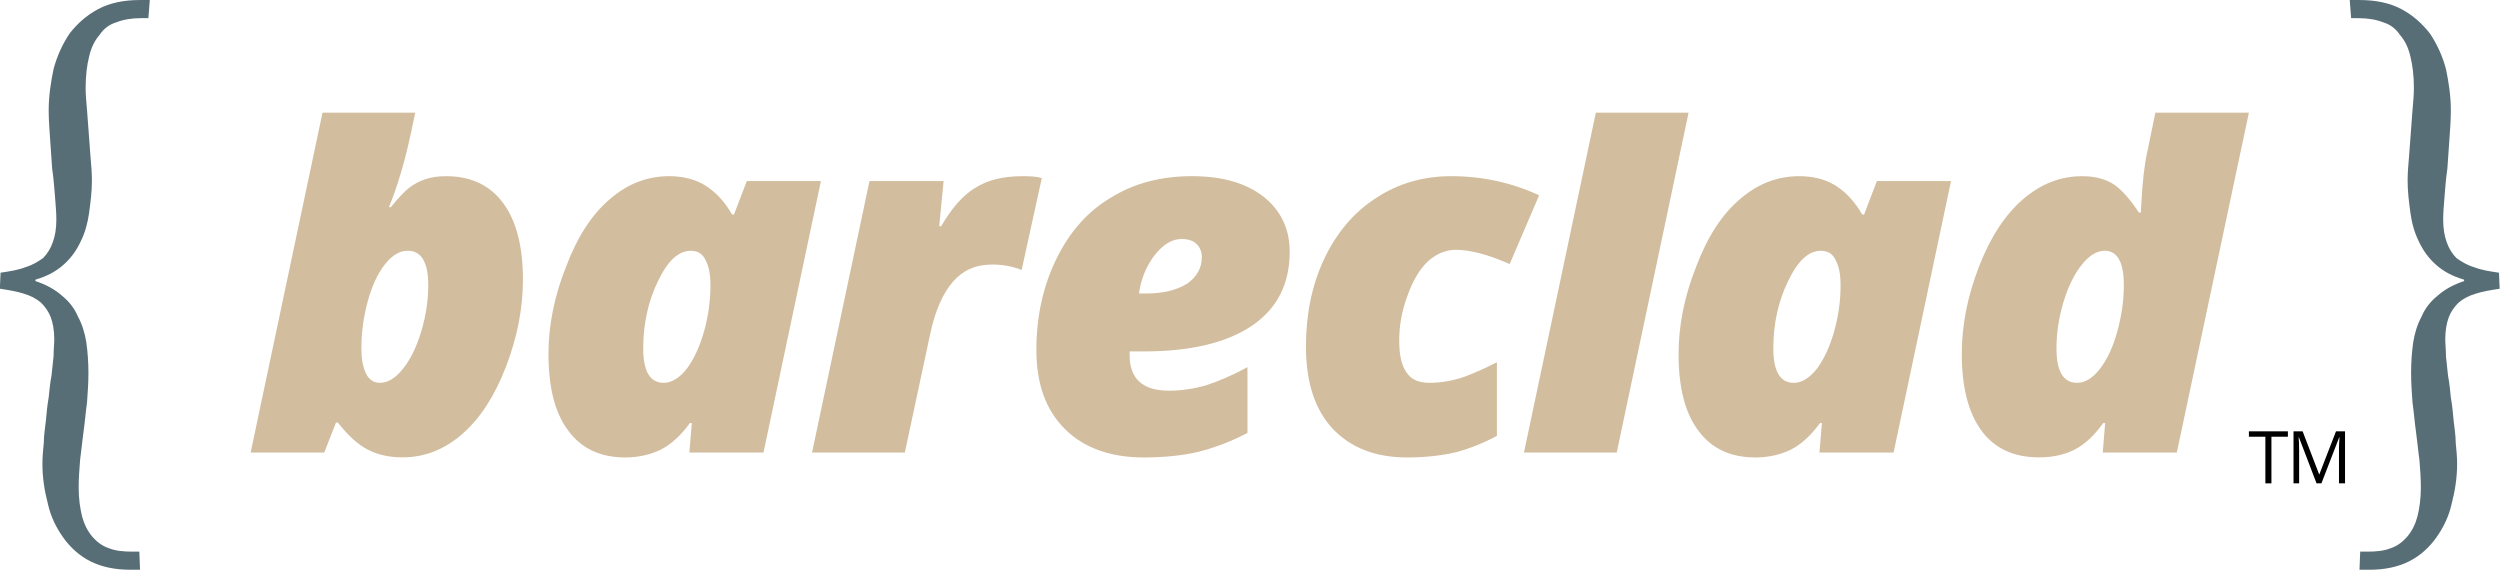
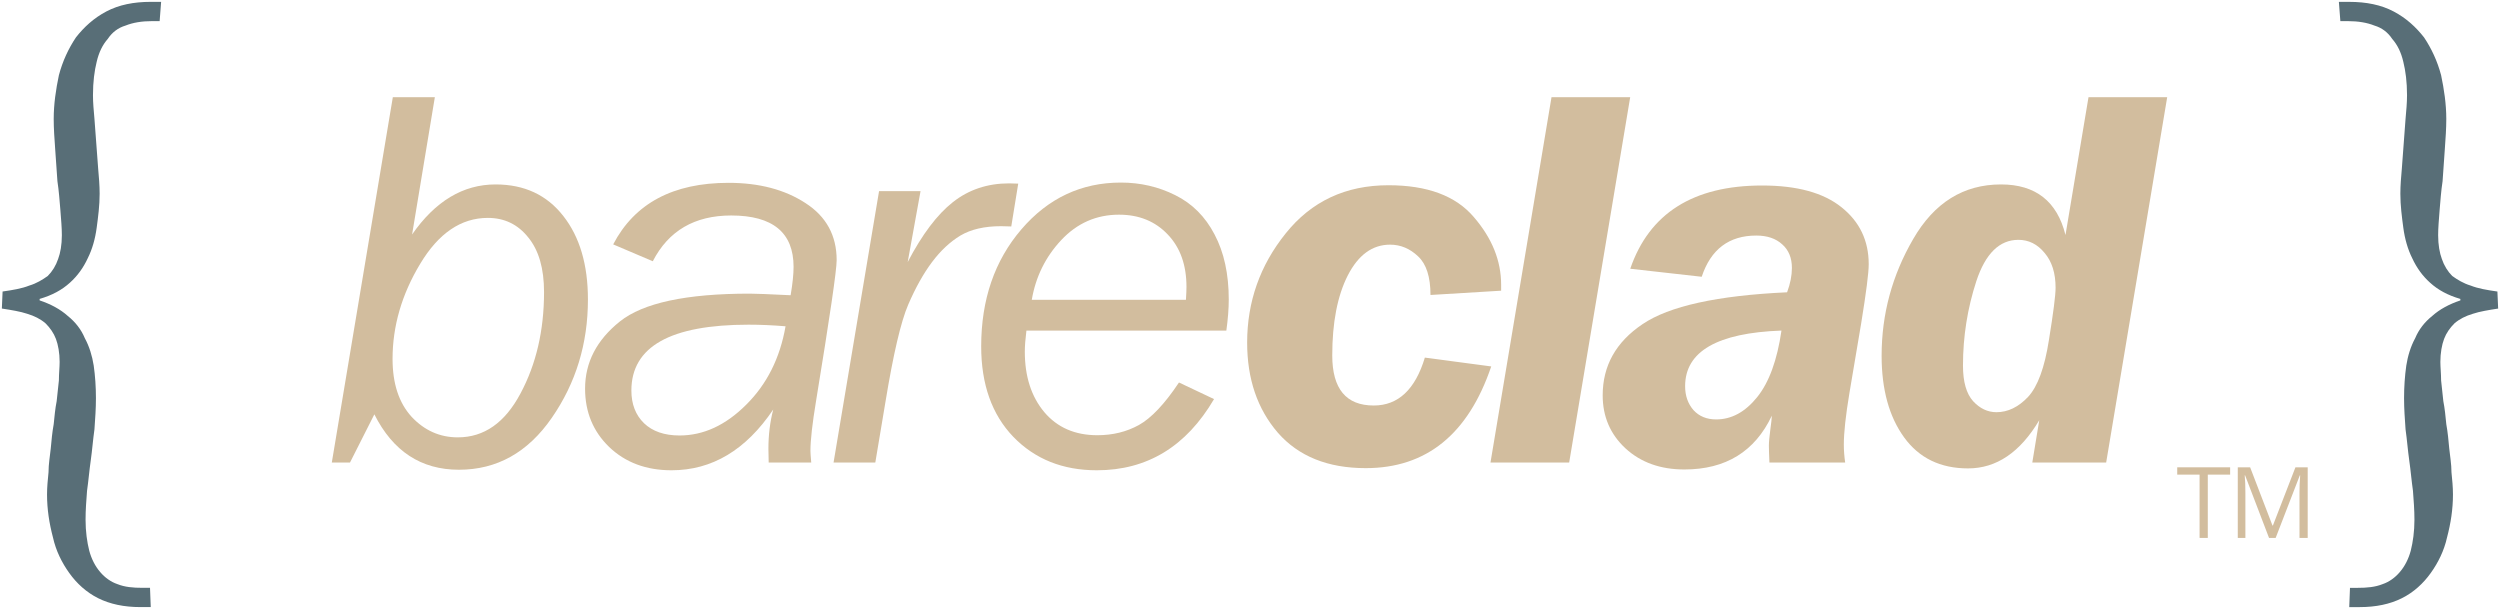
- <svg xmlns="http://www.w3.org/2000/svg" width="100%" height="100%" viewBox="0 0 1434 327" version="1.1" xml:space="preserve" style="fill-rule:evenodd;clip-rule:evenodd;stroke-linejoin:round;stroke-miterlimit:2;">
-   <g transform="matrix(1,0,0,1,-523.291,-1590.46)">
-     <g transform="matrix(1,0,0,1,-106.269,163.477)">
-       <g transform="matrix(1,0,0,1,8.46262,-2.03584)">
-         <g transform="matrix(281.578,-3.08914e-14,3.08914e-14,281.578,924.155,1688.6)">
-           <path d="M0.276,-0.142C0.292,-0.142 0.308,-0.152 0.323,-0.171C0.337,-0.19 0.349,-0.215 0.358,-0.247C0.367,-0.279 0.371,-0.31 0.371,-0.341C0.371,-0.362 0.368,-0.379 0.361,-0.392C0.355,-0.405 0.345,-0.411 0.331,-0.411C0.306,-0.411 0.284,-0.391 0.264,-0.349C0.244,-0.308 0.234,-0.262 0.234,-0.212C0.234,-0.165 0.248,-0.142 0.276,-0.142ZM0.479,0L0.328,0L0.333,-0.06L0.329,-0.06C0.311,-0.035 0.291,-0.017 0.27,-0.006C0.249,0.004 0.225,0.01 0.198,0.01C0.147,0.01 0.108,-0.008 0.081,-0.045C0.054,-0.081 0.041,-0.133 0.041,-0.201C0.041,-0.259 0.053,-0.319 0.077,-0.379C0.1,-0.44 0.13,-0.486 0.167,-0.517C0.203,-0.548 0.243,-0.563 0.287,-0.563C0.314,-0.563 0.339,-0.557 0.359,-0.545C0.38,-0.532 0.399,-0.513 0.415,-0.485L0.419,-0.485L0.445,-0.553L0.596,-0.553L0.479,0Z" style="fill:rgb(210,189,158);fill-rule:nonzero;" />
-         </g>
-         <g transform="matrix(281.578,-3.08914e-14,3.08914e-14,281.578,1083.79,1688.6)">
-           <path d="M0.44,-0.563C0.458,-0.563 0.471,-0.562 0.479,-0.559L0.438,-0.372C0.42,-0.379 0.4,-0.383 0.378,-0.383C0.344,-0.383 0.318,-0.371 0.298,-0.348C0.278,-0.325 0.262,-0.29 0.252,-0.243L0.2,0L0.011,0L0.128,-0.553L0.279,-0.553L0.27,-0.461L0.274,-0.461C0.295,-0.497 0.318,-0.524 0.343,-0.539C0.368,-0.555 0.4,-0.563 0.44,-0.563Z" style="fill:rgb(210,189,158);fill-rule:nonzero;" />
-         </g>
-         <g transform="matrix(281.578,-3.08914e-14,3.08914e-14,281.578,1204.02,1688.6)">
-           <path d="M0.26,0.01C0.191,0.01 0.137,-0.01 0.099,-0.048C0.06,-0.087 0.041,-0.14 0.041,-0.209C0.041,-0.278 0.055,-0.34 0.082,-0.395C0.109,-0.45 0.146,-0.492 0.194,-0.52C0.241,-0.549 0.296,-0.563 0.358,-0.563C0.42,-0.563 0.468,-0.549 0.504,-0.521C0.539,-0.493 0.557,-0.456 0.557,-0.409C0.557,-0.344 0.532,-0.294 0.481,-0.259C0.43,-0.224 0.356,-0.206 0.26,-0.206L0.231,-0.206L0.231,-0.198C0.231,-0.15 0.258,-0.126 0.311,-0.126C0.337,-0.126 0.362,-0.13 0.387,-0.137C0.411,-0.145 0.44,-0.157 0.471,-0.174L0.471,-0.04C0.435,-0.021 0.401,-0.009 0.369,-0.001C0.338,0.006 0.301,0.01 0.26,0.01ZM0.337,-0.435C0.317,-0.435 0.299,-0.424 0.281,-0.401C0.264,-0.378 0.254,-0.353 0.25,-0.324L0.264,-0.324C0.3,-0.324 0.327,-0.331 0.348,-0.344C0.368,-0.358 0.378,-0.376 0.378,-0.398C0.378,-0.408 0.375,-0.417 0.368,-0.424C0.362,-0.431 0.351,-0.435 0.337,-0.435Z" style="fill:rgb(210,189,158);fill-rule:nonzero;" />
-         </g>
-         <g transform="matrix(281.578,-3.08914e-14,3.08914e-14,281.578,1358.64,1688.6)">
-           <path d="M0.247,0.01C0.182,0.01 0.132,-0.01 0.095,-0.049C0.059,-0.088 0.041,-0.144 0.041,-0.216C0.041,-0.281 0.053,-0.341 0.078,-0.394C0.103,-0.447 0.138,-0.489 0.183,-0.518C0.228,-0.548 0.28,-0.563 0.337,-0.563C0.4,-0.563 0.46,-0.55 0.516,-0.524L0.456,-0.384C0.413,-0.403 0.376,-0.413 0.346,-0.413C0.326,-0.413 0.307,-0.405 0.29,-0.39C0.273,-0.374 0.259,-0.351 0.248,-0.32C0.236,-0.288 0.231,-0.258 0.231,-0.228C0.231,-0.198 0.236,-0.177 0.246,-0.163C0.255,-0.149 0.271,-0.142 0.292,-0.142C0.315,-0.142 0.338,-0.146 0.36,-0.153C0.382,-0.161 0.405,-0.171 0.43,-0.184L0.43,-0.034C0.404,-0.02 0.377,-0.009 0.348,-0.001C0.319,0.006 0.285,0.01 0.247,0.01Z" style="fill:rgb(210,189,158);fill-rule:nonzero;" />
-         </g>
-         <g transform="matrix(281.578,-3.08914e-14,3.08914e-14,281.578,1572.38,1688.6)">
-           <path d="M0.276,-0.142C0.292,-0.142 0.308,-0.152 0.323,-0.171C0.337,-0.19 0.349,-0.215 0.358,-0.247C0.367,-0.279 0.371,-0.31 0.371,-0.341C0.371,-0.362 0.368,-0.379 0.361,-0.392C0.355,-0.405 0.345,-0.411 0.331,-0.411C0.306,-0.411 0.284,-0.391 0.264,-0.349C0.244,-0.308 0.234,-0.262 0.234,-0.212C0.234,-0.165 0.248,-0.142 0.276,-0.142ZM0.479,0L0.328,0L0.333,-0.06L0.329,-0.06C0.311,-0.035 0.291,-0.017 0.27,-0.006C0.249,0.004 0.225,0.01 0.198,0.01C0.147,0.01 0.108,-0.008 0.081,-0.045C0.054,-0.081 0.041,-0.133 0.041,-0.201C0.041,-0.259 0.053,-0.319 0.077,-0.379C0.1,-0.44 0.13,-0.486 0.167,-0.517C0.203,-0.548 0.243,-0.563 0.287,-0.563C0.314,-0.563 0.339,-0.557 0.359,-0.545C0.38,-0.532 0.399,-0.513 0.415,-0.485L0.419,-0.485L0.445,-0.553L0.596,-0.553L0.479,0Z" style="fill:rgb(210,189,158);fill-rule:nonzero;" />
-         </g>
-         <path d="M1857.42,1493.64L1911.06,1493.64L1869.71,1688.61L1827.23,1688.61L1828.6,1671.69L1827.5,1671.69C1822.28,1678.93 1816.78,1684.02 1811,1686.95C1805.23,1689.89 1798.45,1691.36 1790.65,1691.36C1776.17,1691.36 1765.17,1686.25 1757.66,1676.03C1750.14,1665.81 1746.38,1651.12 1746.38,1631.96C1746.38,1615.64 1749.66,1599.01 1756.21,1582.05C1762.77,1565.09 1771.18,1552.19 1781.44,1543.35C1791.71,1534.5 1803.03,1530.08 1815.4,1530.08C1822.28,1530.08 1828.05,1531.48 1832.73,1534.27C1837.4,1537.07 1842.49,1542.64 1847.99,1550.98L1849.09,1550.98L1849.36,1545.89C1850.01,1533.24 1851.15,1523.3 1852.8,1516.06L1857.42,1493.64ZM1812.52,1648.6C1817.1,1648.6 1821.48,1645.91 1825.65,1640.55C1829.82,1635.19 1833.14,1628.02 1835.61,1619.04C1838.09,1610.05 1839.33,1601.25 1839.33,1592.64C1839.33,1579.44 1835.66,1572.84 1828.33,1572.84C1823.84,1572.84 1819.44,1575.54 1815.13,1580.95C1810.82,1586.36 1807.34,1593.49 1804.68,1602.33C1802.02,1611.18 1800.69,1620.04 1800.69,1628.93C1800.69,1642.04 1804.63,1648.6 1812.52,1648.6Z" style="fill:rgb(210,189,158);fill-rule:nonzero;" />
-         <path d="M1536.47,1493.64L1589.67,1493.64L1548.45,1688.61L1495.24,1688.61L1536.47,1493.64Z" style="fill:rgb(210,189,158);fill-rule:nonzero;" />
-         <path d="M859.285,1493.64L856.571,1506.43C853.088,1522.47 848.964,1536.27 844.197,1547.82L845.297,1547.82C849.697,1542.41 853.249,1538.67 855.953,1536.61C858.657,1534.55 861.704,1532.94 865.096,1531.8C868.487,1530.65 872.428,1530.08 876.92,1530.08C891.127,1530.08 902.034,1535.19 909.642,1545.41C917.25,1555.63 921.054,1570.32 921.054,1589.48C921.054,1605.79 917.823,1622.38 911.361,1639.25C904.899,1656.11 896.535,1669.01 886.269,1677.95C876.003,1686.89 864.592,1691.36 852.034,1691.36C844.427,1691.36 837.781,1689.89 832.098,1686.95C826.416,1684.02 820.687,1678.84 814.912,1671.42L813.812,1671.42L807.075,1688.61L764.866,1688.61L806.09,1493.64L859.285,1493.64ZM854.922,1572.84C850.339,1572.84 845.985,1575.45 841.86,1580.68C837.735,1585.9 834.459,1592.96 832.03,1601.85C829.601,1610.74 828.386,1619.77 828.386,1628.93C828.386,1634.89 829.257,1639.66 830.998,1643.23C832.74,1646.81 835.444,1648.6 839.11,1648.6C843.602,1648.6 848.001,1645.89 852.309,1640.48C856.617,1635.08 860.1,1627.93 862.758,1619.04C865.417,1610.14 866.746,1601.35 866.746,1592.64C866.746,1579.44 862.804,1572.84 854.922,1572.84Z" style="fill:rgb(210,189,158);fill-rule:nonzero;" />
-       </g>
-       <g>
-         <g transform="matrix(1.43206,0,0,1.43206,-512.769,-2173.06)">
-           <g transform="matrix(279.317,0,0,279.317,788.133,2696.57)">
-             <path d="M0.035,-0.263C0.049,-0.265 0.061,-0.267 0.071,-0.271C0.081,-0.274 0.089,-0.279 0.096,-0.284C0.102,-0.29 0.107,-0.298 0.11,-0.307C0.113,-0.315 0.115,-0.326 0.115,-0.339C0.115,-0.349 0.114,-0.36 0.113,-0.373C0.112,-0.385 0.111,-0.399 0.109,-0.412C0.108,-0.426 0.107,-0.441 0.106,-0.455C0.105,-0.469 0.104,-0.483 0.104,-0.496C0.104,-0.516 0.107,-0.536 0.111,-0.555C0.116,-0.574 0.124,-0.591 0.134,-0.606C0.145,-0.62 0.158,-0.632 0.175,-0.641C0.192,-0.65 0.212,-0.654 0.235,-0.654L0.246,-0.654C0.247,-0.654 0.248,-0.654 0.249,-0.654L0.247,-0.628C0.247,-0.628 0.246,-0.628 0.245,-0.628L0.242,-0.628L0.237,-0.628C0.223,-0.628 0.211,-0.626 0.201,-0.622C0.191,-0.619 0.183,-0.613 0.177,-0.604C0.17,-0.596 0.165,-0.586 0.162,-0.573C0.159,-0.561 0.157,-0.546 0.157,-0.528C0.157,-0.518 0.158,-0.507 0.159,-0.496L0.164,-0.429C0.165,-0.418 0.166,-0.406 0.166,-0.395C0.166,-0.379 0.164,-0.364 0.162,-0.349C0.16,-0.334 0.156,-0.32 0.15,-0.308C0.144,-0.295 0.136,-0.284 0.126,-0.275C0.115,-0.265 0.102,-0.258 0.085,-0.253L0.085,-0.251C0.1,-0.246 0.113,-0.239 0.123,-0.23C0.133,-0.222 0.141,-0.212 0.146,-0.2C0.152,-0.189 0.156,-0.176 0.158,-0.163C0.16,-0.149 0.161,-0.134 0.161,-0.119C0.161,-0.105 0.16,-0.091 0.159,-0.077C0.157,-0.063 0.156,-0.049 0.154,-0.035C0.152,-0.021 0.151,-0.008 0.149,0.006C0.148,0.019 0.147,0.032 0.147,0.045C0.147,0.061 0.149,0.075 0.152,0.087C0.155,0.098 0.16,0.108 0.167,0.116C0.173,0.123 0.181,0.129 0.19,0.132C0.2,0.136 0.211,0.137 0.224,0.137L0.231,0.137C0.232,0.137 0.233,0.137 0.234,0.137L0.235,0.163L0.228,0.163L0.221,0.163C0.199,0.163 0.18,0.159 0.164,0.151C0.148,0.143 0.135,0.131 0.125,0.117C0.115,0.103 0.107,0.087 0.103,0.069C0.098,0.05 0.095,0.031 0.095,0.011C0.095,0.001 0.096,-0.009 0.097,-0.019C0.097,-0.03 0.099,-0.041 0.1,-0.051C0.101,-0.062 0.102,-0.073 0.104,-0.084C0.105,-0.094 0.106,-0.105 0.108,-0.115C0.109,-0.125 0.11,-0.134 0.111,-0.143C0.111,-0.152 0.112,-0.161 0.112,-0.168C0.112,-0.18 0.11,-0.191 0.107,-0.199C0.104,-0.207 0.099,-0.214 0.093,-0.22C0.086,-0.226 0.078,-0.23 0.068,-0.233C0.059,-0.236 0.047,-0.238 0.034,-0.24L0.035,-0.263Z" style="fill:rgb(88,110,119);fill-rule:nonzero;" />
+ <svg xmlns="http://www.w3.org/2000/svg" width="1349.882" height="328.809" viewBox="0 0 1349.882 328.809" version="1.1" xml:space="preserve" style="clip-rule:evenodd;fill-rule:evenodd;stroke-linejoin:round;stroke-miterlimit:2" id="svg953">
+   <g transform="translate(-499.4508,-711.5398)" id="translation">
+     <g id="text963-1" style="font-style:normal;font-weight:normal;font-size:295.963px;line-height:1.25;font-family:sans-serif;letter-spacing:-12.45px;clip-rule:evenodd;fill:#d2bd9e;fill-opacity:1;fill-rule:evenodd;stroke:none;stroke-width:1.541;stroke-linejoin:round;stroke-miterlimit:2">
+       <g id="g2040">
+         <g transform="matrix(1.43206,0,0,1.43206,-641.8029,-2887.511)" id="g929-6" style="clip-rule:evenodd;fill-rule:evenodd;stroke-linejoin:round;stroke-miterlimit:2">
+           <g transform="matrix(279.317,0,0,279.317,788.133,2696.57)" id="g927-5">
+             <path d="M 0.035,-0.263 C 0.049,-0.265 0.061,-0.267 0.071,-0.271 0.081,-0.274 0.089,-0.279 0.096,-0.284 0.102,-0.29 0.107,-0.298 0.11,-0.307 0.113,-0.315 0.115,-0.326 0.115,-0.339 0.115,-0.349 0.114,-0.36 0.113,-0.373 0.112,-0.385 0.111,-0.399 0.109,-0.412 0.108,-0.426 0.107,-0.441 0.106,-0.455 0.105,-0.469 0.104,-0.483 0.104,-0.496 c 0,-0.02 0.003,-0.04 0.007,-0.059 0.005,-0.019 0.013,-0.036 0.023,-0.051 0.011,-0.014 0.024,-0.026 0.041,-0.035 0.017,-0.009 0.037,-0.013 0.06,-0.013 h 0.011 c 0.001,0 0.002,0 0.003,0 l -0.002,0.026 c 0,0 -0.001,0 -0.002,0 H 0.242 0.237 c -0.014,0 -0.026,0.002 -0.036,0.006 -0.01,0.003 -0.018,0.009 -0.024,0.018 -0.007,0.008 -0.012,0.018 -0.015,0.031 -0.003,0.012 -0.005,0.027 -0.005,0.045 0,0.01 0.001,0.021 0.002,0.032 l 0.005,0.067 c 0.001,0.011 0.002,0.023 0.002,0.034 0,0.016 -0.002,0.031 -0.004,0.046 -0.002,0.015 -0.006,0.029 -0.012,0.041 -0.006,0.013 -0.014,0.024 -0.024,0.033 -0.011,0.01 -0.024,0.017 -0.041,0.022 v 0.002 c 0.015,0.005 0.028,0.012 0.038,0.021 0.01,0.008 0.018,0.018 0.023,0.03 0.006,0.011 0.01,0.024 0.012,0.037 0.002,0.014 0.003,0.029 0.003,0.044 0,0.014 -0.001,0.028 -0.002,0.042 -0.002,0.014 -0.003,0.028 -0.005,0.042 -0.002,0.014 -0.003,0.027 -0.005,0.041 -0.001,0.013 -0.002,0.026 -0.002,0.039 0,0.016 0.002,0.03 0.005,0.042 C 0.155,0.098 0.16,0.108 0.167,0.116 0.173,0.123 0.181,0.129 0.19,0.132 0.2,0.136 0.211,0.137 0.224,0.137 h 0.007 c 0.001,0 0.002,0 0.003,0 L 0.235,0.163 H 0.228 0.221 C 0.199,0.163 0.18,0.159 0.164,0.151 0.148,0.143 0.135,0.131 0.125,0.117 0.115,0.103 0.107,0.087 0.103,0.069 0.098,0.05 0.095,0.031 0.095,0.011 c 0,-0.01 0.001,-0.02 0.002,-0.03 0,-0.011 0.002,-0.022 0.003,-0.032 0.001,-0.011 0.002,-0.022 0.004,-0.033 0.001,-0.01 0.002,-0.021 0.004,-0.031 0.001,-0.01 0.002,-0.019 0.003,-0.028 0,-0.009 0.001,-0.018 0.001,-0.025 C 0.112,-0.18 0.11,-0.191 0.107,-0.199 0.104,-0.207 0.099,-0.214 0.093,-0.22 0.086,-0.226 0.078,-0.23 0.068,-0.233 0.059,-0.236 0.047,-0.238 0.034,-0.24 Z" style="fill:#586e77;fill-rule:nonzero" id="path925-0" />
          </g>
        </g>
-         <g transform="matrix(-1,0,0,1,2865.1,-1007.97)">
-           <g transform="matrix(400,0,0,400,788.133,2696.57)">
-             <path d="M0.035,-0.263C0.049,-0.265 0.061,-0.267 0.071,-0.271C0.081,-0.274 0.089,-0.279 0.096,-0.284C0.102,-0.29 0.107,-0.298 0.11,-0.307C0.113,-0.315 0.115,-0.326 0.115,-0.339C0.115,-0.349 0.114,-0.36 0.113,-0.373C0.112,-0.385 0.111,-0.399 0.109,-0.412C0.108,-0.426 0.107,-0.441 0.106,-0.455C0.105,-0.469 0.104,-0.483 0.104,-0.496C0.104,-0.516 0.107,-0.536 0.111,-0.555C0.116,-0.574 0.124,-0.591 0.134,-0.606C0.145,-0.62 0.158,-0.632 0.175,-0.641C0.192,-0.65 0.212,-0.654 0.235,-0.654L0.246,-0.654C0.247,-0.654 0.248,-0.654 0.249,-0.654L0.247,-0.628C0.247,-0.628 0.246,-0.628 0.245,-0.628L0.242,-0.628L0.237,-0.628C0.223,-0.628 0.211,-0.626 0.201,-0.622C0.191,-0.619 0.183,-0.613 0.177,-0.604C0.17,-0.596 0.165,-0.586 0.162,-0.573C0.159,-0.561 0.157,-0.546 0.157,-0.528C0.157,-0.518 0.158,-0.507 0.159,-0.496L0.164,-0.429C0.165,-0.418 0.166,-0.406 0.166,-0.395C0.166,-0.379 0.164,-0.364 0.162,-0.349C0.16,-0.334 0.156,-0.32 0.15,-0.308C0.144,-0.295 0.136,-0.284 0.126,-0.275C0.115,-0.265 0.102,-0.258 0.085,-0.253L0.085,-0.251C0.1,-0.246 0.113,-0.239 0.123,-0.23C0.133,-0.222 0.141,-0.212 0.146,-0.2C0.152,-0.189 0.156,-0.176 0.158,-0.163C0.16,-0.149 0.161,-0.134 0.161,-0.119C0.161,-0.105 0.16,-0.091 0.159,-0.077C0.157,-0.063 0.156,-0.049 0.154,-0.035C0.152,-0.021 0.151,-0.008 0.149,0.006C0.148,0.019 0.147,0.032 0.147,0.045C0.147,0.061 0.149,0.075 0.152,0.087C0.155,0.098 0.16,0.108 0.167,0.116C0.173,0.123 0.181,0.129 0.19,0.132C0.2,0.136 0.211,0.137 0.224,0.137L0.231,0.137C0.232,0.137 0.233,0.137 0.234,0.137L0.235,0.163L0.228,0.163L0.221,0.163C0.199,0.163 0.18,0.159 0.164,0.151C0.148,0.143 0.135,0.131 0.125,0.117C0.115,0.103 0.107,0.087 0.103,0.069C0.098,0.05 0.095,0.031 0.095,0.011C0.095,0.001 0.096,-0.009 0.097,-0.019C0.097,-0.03 0.099,-0.041 0.1,-0.051C0.101,-0.062 0.102,-0.073 0.104,-0.084C0.105,-0.094 0.106,-0.105 0.108,-0.115C0.109,-0.125 0.11,-0.134 0.111,-0.143C0.111,-0.152 0.112,-0.161 0.112,-0.168C0.112,-0.18 0.11,-0.191 0.107,-0.199C0.104,-0.207 0.099,-0.214 0.093,-0.22C0.086,-0.226 0.078,-0.23 0.068,-0.233C0.059,-0.236 0.047,-0.238 0.034,-0.24L0.035,-0.263Z" style="fill:rgb(88,110,119);fill-rule:nonzero;" />
+         <g transform="matrix(-1,0,0,1,2650.066,-1722.421)" id="g935-3" style="clip-rule:evenodd;fill-rule:evenodd;stroke-linejoin:round;stroke-miterlimit:2">
+           <g transform="matrix(400,0,0,400,788.133,2696.57)" id="g933-0">
+             <path d="M 0.035,-0.263 C 0.049,-0.265 0.061,-0.267 0.071,-0.271 0.081,-0.274 0.089,-0.279 0.096,-0.284 0.102,-0.29 0.107,-0.298 0.11,-0.307 0.113,-0.315 0.115,-0.326 0.115,-0.339 0.115,-0.349 0.114,-0.36 0.113,-0.373 0.112,-0.385 0.111,-0.399 0.109,-0.412 0.108,-0.426 0.107,-0.441 0.106,-0.455 0.105,-0.469 0.104,-0.483 0.104,-0.496 c 0,-0.02 0.003,-0.04 0.007,-0.059 0.005,-0.019 0.013,-0.036 0.023,-0.051 0.011,-0.014 0.024,-0.026 0.041,-0.035 0.017,-0.009 0.037,-0.013 0.06,-0.013 h 0.011 c 0.001,0 0.002,0 0.003,0 l -0.002,0.026 c 0,0 -0.001,0 -0.002,0 H 0.242 0.237 c -0.014,0 -0.026,0.002 -0.036,0.006 -0.01,0.003 -0.018,0.009 -0.024,0.018 -0.007,0.008 -0.012,0.018 -0.015,0.031 -0.003,0.012 -0.005,0.027 -0.005,0.045 0,0.01 0.001,0.021 0.002,0.032 l 0.005,0.067 c 0.001,0.011 0.002,0.023 0.002,0.034 0,0.016 -0.002,0.031 -0.004,0.046 -0.002,0.015 -0.006,0.029 -0.012,0.041 -0.006,0.013 -0.014,0.024 -0.024,0.033 -0.011,0.01 -0.024,0.017 -0.041,0.022 v 0.002 c 0.015,0.005 0.028,0.012 0.038,0.021 0.01,0.008 0.018,0.018 0.023,0.03 0.006,0.011 0.01,0.024 0.012,0.037 0.002,0.014 0.003,0.029 0.003,0.044 0,0.014 -0.001,0.028 -0.002,0.042 -0.002,0.014 -0.003,0.028 -0.005,0.042 -0.002,0.014 -0.003,0.027 -0.005,0.041 -0.001,0.013 -0.002,0.026 -0.002,0.039 0,0.016 0.002,0.03 0.005,0.042 C 0.155,0.098 0.16,0.108 0.167,0.116 0.173,0.123 0.181,0.129 0.19,0.132 0.2,0.136 0.211,0.137 0.224,0.137 h 0.007 c 0.001,0 0.002,0 0.003,0 L 0.235,0.163 H 0.228 0.221 C 0.199,0.163 0.18,0.159 0.164,0.151 0.148,0.143 0.135,0.131 0.125,0.117 0.115,0.103 0.107,0.087 0.103,0.069 0.098,0.05 0.095,0.031 0.095,0.011 c 0,-0.01 0.001,-0.02 0.002,-0.03 0,-0.011 0.002,-0.022 0.003,-0.032 0.001,-0.011 0.002,-0.022 0.004,-0.033 0.001,-0.01 0.002,-0.021 0.004,-0.031 0.001,-0.01 0.002,-0.019 0.003,-0.028 0,-0.009 0.001,-0.018 0.001,-0.025 C 0.112,-0.18 0.11,-0.191 0.107,-0.199 0.104,-0.207 0.099,-0.214 0.093,-0.22 0.086,-0.226 0.078,-0.23 0.068,-0.233 0.059,-0.236 0.047,-0.238 0.034,-0.24 Z" style="fill:#586e77;fill-rule:nonzero" id="path931-4" />
          </g>
        </g>
-       </g>
-       <g transform="matrix(0.14843,0,0,0.14843,1777.64,1330.71)">
-         <g transform="matrix(281.578,0,0,281.578,953.434,2516.51)">
-           <path d="M0.318,0L0.235,0L0.235,-0.64L0.009,-0.64L0.009,-0.714L0.544,-0.714L0.544,-0.64L0.318,-0.64L0.318,0Z" style="fill-rule:nonzero;" />
+         <g transform="matrix(0.1896483,0,0,0.1896483,1493.755,524.7399)" id="g947-4" style="clip-rule:evenodd;fill:#d2bd9e;fill-opacity:1;fill-rule:evenodd;stroke-linejoin:round;stroke-miterlimit:2">
+           <g transform="matrix(281.578,0,0,281.578,953.434,2516.51)" id="g941-5" style="fill:#d2bd9e;fill-opacity:1">
+             <path d="M 0.318,0 H 0.235 V -0.64 H 0.009 V -0.714 H 0.544 V -0.64 H 0.318 Z" style="fill:#d2bd9e;fill-opacity:1;fill-rule:nonzero" id="path939-7" />
+           </g>
+           <g transform="matrix(281.578,0,0,281.578,1100.76,2516.51)" id="g945-9" style="fill:#d2bd9e;fill-opacity:1">
+             <path d="M 0.414,0 0.172,-0.633 H 0.168 c 0.005,0.05 0.007,0.11 0.007,0.179 V 0 H 0.098 v -0.714 h 0.125 l 0.226,0.589 H 0.453 L 0.681,-0.714 H 0.805 V 0 H 0.722 v -0.46 c 0,-0.053 0.002,-0.11 0.007,-0.172 H 0.725 L 0.481,0 Z" style="fill:#d2bd9e;fill-opacity:1;fill-rule:nonzero" id="path943-1" />
+           </g>
        </g>
-         <g transform="matrix(281.578,0,0,281.578,1100.76,2516.51)">
-           <path d="M0.414,0L0.172,-0.633L0.168,-0.633C0.173,-0.583 0.175,-0.523 0.175,-0.454L0.175,0L0.098,0L0.098,-0.714L0.223,-0.714L0.449,-0.125L0.453,-0.125L0.681,-0.714L0.805,-0.714L0.805,0L0.722,0L0.722,-0.46C0.722,-0.513 0.724,-0.57 0.729,-0.632L0.725,-0.632L0.481,0L0.414,0Z" style="fill-rule:nonzero;" />
-         </g>
+         <path d="m 688.436,961.276 h -9.827 l 32.949,-197.261 h 22.689 l -12.284,74.135 q 18.787,-27.024 45.088,-27.024 23.267,0 36.562,17.053 13.295,16.908 13.295,45.088 0,35.695 -19.509,63.875 -19.365,28.036 -50.146,28.036 -30.637,0 -45.666,-29.914 z m 58.239,-13.584 q 21.243,0 33.816,-23.7 12.717,-23.7 12.717,-54.77 0,-19.076 -8.526,-29.481 -8.382,-10.549 -21.822,-10.549 -21.677,0 -36.562,24.856 -14.885,24.712 -14.885,51.302 0,19.943 10.26,31.215 10.405,11.128 25.001,11.128 z" id="b" />
+         <path d="m 937.481,961.276 h -22.978 q -0.145,-4.48 -0.145,-7.37 0,-11.272 2.601,-21.243 -22.111,32.804 -54.915,32.804 -20.521,0 -33.672,-12.573 -13.006,-12.573 -13.006,-31.504 0,-21.243 18.787,-36.273 18.787,-15.029 70.089,-15.029 4.624,0 22.111,0.867 1.59,-9.393 1.59,-15.318 0,-27.747 -33.672,-27.747 -29.625,0 -42.342,24.712 l -21.388,-9.104 q 17.342,-33.238 62.285,-33.238 24.856,0 41.62,10.983 16.764,10.838 16.764,30.781 0,8.093 -11.128,76.014 -3.035,18.353 -3.035,27.024 0,1.301 0.434,6.214 z m -13.873,-73.557 q -10.405,-0.867 -19.943,-0.867 -63.297,0 -63.297,35.55 0,10.983 6.792,17.631 6.937,6.648 19.22,6.648 19.365,0 35.984,-16.619 16.764,-16.619 21.243,-42.342 z" id="a" />
+         <path d="M 972.078,961.276 H 949.534 L 974.101,814.74 h 22.4 l -6.937,38.296 q 11.706,-22.4 24.423,-32.371 12.862,-10.116 30.348,-10.116 2.168,0 4.913,0.145 l -3.757,23.122 -5.492,-0.145 q -13.44,0 -21.966,5.058 -8.382,5.058 -15.318,14.307 -6.937,9.249 -12.862,22.978 -5.925,13.729 -12.284,52.458 z" id="r" />
+         <path d="m 1154.975,927.027 q -22.544,38.441 -63.297,38.441 -27.602,0 -45.088,-18.064 -17.342,-18.064 -17.342,-48.845 0,-37.862 21.677,-63.152 21.677,-25.29 53.759,-25.29 15.752,0 29.336,6.792 13.729,6.792 21.244,21.243 7.659,14.451 7.659,35.117 0,7.37 -1.301,16.764 H 1053.671 q -0.867,6.937 -0.867,11.417 0,20.087 10.55,32.66 10.55,12.428 28.614,12.428 12.428,0 22.4,-5.492 10.116,-5.636 21.677,-22.978 z m -98.413,-53.614 h 83.24 q 0.289,-4.624 0.289,-6.937 0,-17.775 -10.116,-28.325 -10.116,-10.694 -26.301,-10.694 -18.353,0 -31.215,13.729 -12.717,13.584 -15.896,32.226 z" id="e" />
+         <path d="m 1304.648,909.396 q -18.642,54.915 -67.777,54.915 -30.637,0 -47.4,-19.076 -16.619,-19.22 -16.619,-48.701 0,-33.094 20.81,-58.961 20.81,-26.012 55.493,-26.012 31.504,0 46.1,17.197 14.74,17.053 14.74,36.562 v 3.179 l -38.151,2.312 q 0,-14.596 -6.648,-20.81 -6.648,-6.359 -15.174,-6.359 -14.307,0 -22.833,16.619 -8.382,16.475 -8.382,43.209 0,27.024 22.399,27.024 19.798,0 27.602,-25.868 z" id="c" />
+         <path d="m 1379.68,764.016 -32.949,197.261 h -42.487 l 32.949,-197.261 z" id="l" />
+         <path d="m 1454.856,961.276 q -0.289,-6.503 -0.289,-9.104 0,-2.89 0.867,-9.393 0.578,-3.902 0.723,-6.792 -13.729,29.047 -47.256,29.047 -19.365,0 -31.793,-11.417 -12.284,-11.417 -12.284,-28.614 0,-23.989 21.532,-38.441 21.532,-14.596 78.037,-17.197 2.601,-6.937 2.601,-13.151 0,-8.093 -5.202,-12.717 -5.202,-4.769 -14.018,-4.769 -22.111,0 -29.481,22.255 l -38.585,-4.335 q 15.463,-44.944 71.245,-44.944 28.18,0 42.776,11.706 14.74,11.706 14.74,30.781 0,6.937 -4.046,31.793 l -6.359,37.718 q -3.035,18.209 -3.035,27.891 0,4.624 0.723,9.682 z m 6.503,-71.245 q -52.025,1.879 -52.025,30.059 0,7.659 4.48,12.862 4.624,5.058 12.284,5.058 12.428,0 22.11,-11.995 9.682,-11.995 13.151,-35.984 z" id="a" />
+         <path d="m 1636.683,961.276 h -39.886 l 3.757,-22.833 q -15.463,26.012 -38.441,26.012 -22.4,0 -34.539,-16.764 -12.139,-16.764 -12.139,-44.077 0,-33.672 17.053,-63.008 17.052,-29.481 47.4,-29.481 28.035,0 34.828,27.313 l 12.428,-74.424 h 42.487 z m -59.25,-27.168 q 9.249,0 17.052,-8.237 7.804,-8.382 11.272,-30.637 3.613,-22.255 3.613,-28.325 0,-11.85 -5.925,-18.787 -5.78,-7.081 -14.162,-7.081 -15.318,0 -22.689,22.255 -7.226,22.111 -7.226,45.666 0,13.151 5.492,19.22 5.492,5.925 12.573,5.925 z" id="d" />
      </g>
    </g>
  </g>
</svg>
